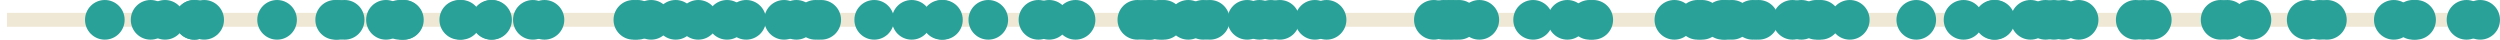
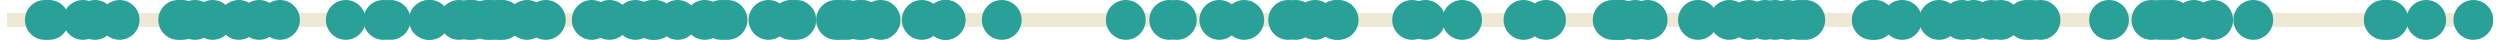
- <svg xmlns="http://www.w3.org/2000/svg" version="1.1" width="286.137pt" height="4.539pt" viewBox="-62.039 -62.039 286.137 4.539">
+ <svg xmlns="http://www.w3.org/2000/svg" version="1.1" width="285.063pt" height="4.539pt" viewBox="-62.039 -62.039 285.063 4.539">
  <g id="page1">
    <path d="M-61.242-59.77H222.227" stroke="#eee8d5" fill="none" stroke-width="1.594" />
-     <path d="M82.977-59.77C82.977-61.023 81.961-62.039 80.711-62.039C79.457-62.039 78.442-61.023 78.442-59.77C78.442-58.516 79.457-57.5 80.711-57.5C81.961-57.5 82.977-58.516 82.977-59.77Z" fill="#2aa198" />
-     <path d="M72.903-59.77C72.903-61.023 71.891-62.039 70.637-62.039S68.367-61.023 68.367-59.77C68.367-58.516 69.383-57.5 70.637-57.5S72.903-58.516 72.903-59.77Z" fill="#2aa198" />
-     <path d="M164.965-59.77C164.965-61.023 163.95-62.039 162.7-62.039C161.446-62.039 160.43-61.023 160.43-59.77C160.43-58.516 161.446-57.5 162.7-57.5C163.95-57.5 164.965-58.516 164.965-59.77Z" fill="#2aa198" />
-     <path d="M146.399-59.77C146.399-61.023 145.383-62.039 144.129-62.039S141.86-61.023 141.86-59.77C141.86-58.516 142.875-57.5 144.129-57.5S146.399-58.516 146.399-59.77Z" fill="#2aa198" />
-     <path d="M195.168-59.77C195.168-61.023 194.153-62.039 192.903-62.039C191.649-62.039 190.633-61.023 190.633-59.77C190.633-58.516 191.649-57.5 192.903-57.5C194.153-57.5 195.168-58.516 195.168-59.77Z" fill="#2aa198" />
-     <path d="M185.571-59.77C185.571-61.023 184.555-62.039 183.305-62.039C182.051-62.039 181.035-61.023 181.035-59.77C181.035-58.516 182.051-57.5 183.305-57.5C184.555-57.5 185.571-58.516 185.571-59.77Z" fill="#2aa198" />
-     <path d="M148.617-59.77C148.617-61.023 147.602-62.039 146.348-62.039S144.078-61.023 144.078-59.77C144.078-58.516 145.094-57.5 146.348-57.5S148.617-58.516 148.617-59.77Z" fill="#2aa198" />
-     <path d="M29.969-59.77C29.969-61.023 28.953-62.039 27.703-62.039C26.449-62.039 25.434-61.023 25.434-59.77C25.434-58.516 26.449-57.5 27.703-57.5C28.953-57.5 29.969-58.516 29.969-59.77Z" fill="#2aa198" />
-     <path d="M20.148-59.77C20.148-61.023 19.133-62.039 17.879-62.039C16.629-62.039 15.613-61.023 15.613-59.77C15.613-58.516 16.629-57.5 17.879-57.5C19.133-57.5 20.148-58.516 20.148-59.77Z" fill="#2aa198" />
-     <path d="M178.137-59.77C178.137-61.023 177.121-62.039 175.867-62.039C174.617-62.039 173.602-61.023 173.602-59.77C173.602-58.516 174.617-57.5 175.867-57.5C177.121-57.5 178.137-58.516 178.137-59.77Z" fill="#2aa198" />
-     <path d="M175.309-59.77C175.309-61.023 174.293-62.039 173.039-62.039S170.774-61.023 170.774-59.77C170.774-58.516 171.785-57.5 173.039-57.5S175.309-58.516 175.309-59.77Z" fill="#2aa198" />
-     <path d="M40.285-59.77C40.285-61.023 39.27-62.039 38.02-62.039C36.766-62.039 35.75-61.023 35.75-59.77C35.75-58.516 36.766-57.5 38.02-57.5C39.27-57.5 40.285-58.516 40.285-59.77Z" fill="#2aa198" />
-     <path d="M131.867-59.77C131.867-61.023 130.852-62.039 129.602-62.039C128.348-62.039 127.332-61.023 127.332-59.77C127.332-58.516 128.348-57.5 129.602-57.5C130.852-57.5 131.867-58.516 131.867-59.77Z" fill="#2aa198" />
-     <path d="M78.707-59.77C78.707-61.023 77.692-62.039 76.442-62.039C75.188-62.039 74.172-61.023 74.172-59.77C74.172-58.516 75.188-57.5 76.442-57.5C77.692-57.5 78.707-58.516 78.707-59.77Z" fill="#2aa198" />
-     <path d="M44.575-59.77C44.575-61.023 43.559-62.039 42.305-62.039S40.039-61.023 40.039-59.77C40.039-58.516 41.051-57.5 42.305-57.5S44.575-58.516 44.575-59.77Z" fill="#2aa198" />
-     <path d="M214.211-59.77C214.211-61.023 213.196-62.039 211.942-62.039C210.692-62.039 209.676-61.023 209.676-59.77C209.676-58.516 210.692-57.5 211.942-57.5C213.196-57.5 214.211-58.516 214.211-59.77Z" fill="#2aa198" />
-     <path d="M172.633-59.77C172.633-61.023 171.617-62.039 170.367-62.039C169.114-62.039 168.098-61.023 168.098-59.77C168.098-58.516 169.114-57.5 170.367-57.5C171.617-57.5 172.633-58.516 172.633-59.77Z" fill="#2aa198" />
-     <path d="M71.856-59.77C71.856-61.023 70.844-62.039 69.59-62.039S67.321-61.023 67.321-59.77C67.321-58.516 68.336-57.5 69.59-57.5S71.856-58.516 71.856-59.77Z" fill="#2aa198" />
-     <path d="M106.571-59.77C106.571-61.023 105.555-62.039 104.301-62.039S102.032-61.023 102.032-59.77C102.032-58.516 103.047-57.5 104.301-57.5S106.571-58.516 106.571-59.77Z" fill="#2aa198" />
-     <path d="M194.387-59.77C194.387-61.023 193.371-62.039 192.117-62.039C190.867-62.039 189.852-61.023 189.852-59.77C189.852-58.516 190.867-57.5 192.117-57.5C193.371-57.5 194.387-58.516 194.387-59.77Z" fill="#2aa198" />
-     <path d="M63.332-59.77C63.332-61.023 62.317-62.039 61.063-62.039C59.813-62.039 58.797-61.023 58.797-59.77C58.797-58.516 59.813-57.5 61.063-57.5C62.317-57.5 63.332-58.516 63.332-59.77Z" fill="#2aa198" />
-     <path d="M135.043-59.77C135.043-61.023 134.028-62.039 132.774-62.039C131.524-62.039 130.508-61.023 130.508-59.77C130.508-58.516 131.524-57.5 132.774-57.5C134.028-57.5 135.043-58.516 135.043-59.77Z" fill="#2aa198" />
-     <path d="M92.063-59.77C92.063-61.023 91.047-62.039 89.793-62.039S87.528-61.023 87.528-59.77C87.528-58.516 88.539-57.5 89.793-57.5S92.063-58.516 92.063-59.77Z" fill="#2aa198" />
-     <path d="M-40.883-59.77C-40.883-61.023-41.898-62.039-43.152-62.039C-44.402-62.039-45.418-61.023-45.418-59.77C-45.418-58.516-44.402-57.5-43.152-57.5C-41.898-57.5-40.883-58.516-40.883-59.77Z" fill="#2aa198" />
-     <path d="M151.946-59.77C151.946-61.023 150.93-62.039 149.68-62.039C148.426-62.039 147.41-61.023 147.41-59.77C147.41-58.516 148.426-57.5 149.68-57.5C150.93-57.5 151.946-58.516 151.946-59.77Z" fill="#2aa198" />
-     <path d="M140.84-59.77C140.84-61.023 139.825-62.039 138.571-62.039S136.305-61.023 136.305-59.77C136.305-58.516 137.317-57.5 138.571-57.5S140.84-58.516 140.84-59.77Z" fill="#2aa198" />
-     <path d="M71.192-59.77C71.192-61.023 70.176-62.039 68.922-62.039C67.672-62.039 66.657-61.023 66.657-59.77C66.657-58.516 67.672-57.5 68.922-57.5C70.176-57.5 71.192-58.516 71.192-59.77Z" fill="#2aa198" />
-     <path d="M222.532-59.77C222.532-61.023 221.516-62.039 220.266-62.039C219.012-62.039 217.996-61.023 217.996-59.77C217.996-58.516 219.012-57.5 220.266-57.5C221.516-57.5 222.532-58.516 222.532-59.77Z" fill="#2aa198" />
-     <path d="M224.098-59.77C224.098-61.023 223.082-62.039 221.828-62.039C220.578-62.039 219.563-61.023 219.563-59.77C219.563-58.516 220.578-57.5 221.828-57.5C223.082-57.5 224.098-58.516 224.098-59.77Z" fill="#2aa198" />
-     <path d="M216.762-59.77C216.762-61.023 215.746-62.039 214.492-62.039C213.242-62.039 212.227-61.023 212.227-59.77C212.227-58.516 213.242-57.5 214.492-57.5C215.746-57.5 216.762-58.516 216.762-59.77Z" fill="#2aa198" />
-     <path d="M17.562-59.77C17.562-61.023 16.547-62.039 15.293-62.039S13.023-61.023 13.023-59.77C13.023-58.516 14.039-57.5 15.293-57.5S17.562-58.516 17.562-59.77Z" fill="#2aa198" />
-     <path d="M-28.059-59.77C-28.059-61.023-29.074-62.039-30.328-62.039C-31.578-62.039-32.594-61.023-32.594-59.77C-32.594-58.516-31.578-57.5-30.328-57.5C-29.074-57.5-28.059-58.516-28.059-59.77Z" fill="#2aa198" />
-     <path d="M53.344-59.77C53.344-61.023 52.328-62.039 51.078-62.039C49.825-62.039 48.809-61.023 48.809-59.77C48.809-58.516 49.825-57.5 51.078-57.5C52.328-57.5 53.344-58.516 53.344-59.77Z" fill="#2aa198" />
-     <path d="M60.305-59.77C60.305-61.023 59.289-62.039 58.035-62.039C56.785-62.039 55.77-61.023 55.77-59.77C55.77-58.516 56.785-57.5 58.035-57.5C59.289-57.5 60.305-58.516 60.305-59.77Z" fill="#2aa198" />
-     <path d="M-7.207-59.77C-7.207-61.023-8.223-62.039-9.473-62.039C-10.727-62.039-11.742-61.023-11.742-59.77C-11.742-58.516-10.727-57.5-9.473-57.5C-8.223-57.5-7.207-58.516-7.207-59.77Z" fill="#2aa198" />
-     <path d="M12.719-59.77C12.719-61.023 11.707-62.039 10.453-62.039S8.184-61.023 8.184-59.77C8.184-58.516 9.199-57.5 10.453-57.5S12.719-58.516 12.719-59.77Z" fill="#2aa198" />
-     <path d="M184.672-59.77C184.672-61.023 183.657-62.039 182.403-62.039C181.153-62.039 180.137-61.023 180.137-59.77C180.137-58.516 181.153-57.5 182.403-57.5C183.657-57.5 184.672-58.516 184.672-59.77Z" fill="#2aa198" />
-     <path d="M138.473-59.77C138.473-61.023 137.457-62.039 136.203-62.039C134.953-62.039 133.938-61.023 133.938-59.77C133.938-58.516 134.953-57.5 136.203-57.5C137.457-57.5 138.473-58.516 138.473-59.77Z" fill="#2aa198" />
-     <path d="M59.086-59.77C59.086-61.023 58.071-62.039 56.817-62.039S54.547-61.023 54.547-59.77C54.547-58.516 55.563-57.5 56.817-57.5S59.086-58.516 59.086-59.77Z" fill="#2aa198" />
-     <path d="M115.7-59.77C115.7-61.023 114.684-62.039 113.43-62.039C112.18-62.039 111.164-61.023 111.164-59.77C111.164-58.516 112.18-57.5 113.43-57.5C114.684-57.5 115.7-58.516 115.7-59.77Z" fill="#2aa198" />
-     <path d="M168.461-59.77C168.461-61.023 167.446-62.039 166.192-62.039C164.942-62.039 163.926-61.023 163.926-59.77C163.926-58.516 164.942-57.5 166.192-57.5C167.446-57.5 168.461-58.516 168.461-59.77Z" fill="#2aa198" />
-     <path d="M-21.074-59.77C-21.074-61.023-22.09-62.039-23.34-62.039C-24.594-62.039-25.609-61.023-25.609-59.77C-25.609-58.516-24.594-57.5-23.34-57.5C-22.09-57.5-21.074-58.516-21.074-59.77Z" fill="#2aa198" />
-     <path d="M13.207-59.77C13.207-61.023 12.191-62.039 10.938-62.039S8.668-61.023 8.668-59.77C8.668-58.516 9.684-57.5 10.938-57.5S13.207-58.516 13.207-59.77Z" fill="#2aa198" />
-     <path d="M119.621-59.77C119.621-61.023 118.606-62.039 117.356-62.039C116.102-62.039 115.086-61.023 115.086-59.77C115.086-58.516 116.102-57.5 117.356-57.5C118.606-57.5 119.621-58.516 119.621-59.77Z" fill="#2aa198" />
-     <path d="M31.375-59.77C31.375-61.023 30.359-62.039 29.109-62.039C27.855-62.039 26.84-61.023 26.84-59.77C26.84-58.516 27.855-57.5 29.109-57.5C30.359-57.5 31.375-58.516 31.375-59.77Z" fill="#2aa198" />
-     <path d="M14.754-59.77C14.754-61.023 13.738-62.039 12.484-62.039C11.234-62.039 10.219-61.023 10.219-59.77C10.219-58.516 11.234-57.5 12.484-57.5C13.738-57.5 14.754-58.516 14.754-59.77Z" fill="#2aa198" />
-     <path d="M84.379-59.77C84.379-61.023 83.364-62.039 82.114-62.039C80.86-62.039 79.844-61.023 79.844-59.77C79.844-58.516 80.86-57.5 82.114-57.5C83.364-57.5 84.379-58.516 84.379-59.77Z" fill="#2aa198" />
-     <path d="M106.035-59.77C106.035-61.023 105.02-62.039 103.77-62.039C102.516-62.039 101.5-61.023 101.5-59.77C101.5-58.516 102.516-57.5 103.77-57.5C105.02-57.5 106.035-58.516 106.035-59.77Z" fill="#2aa198" />
-     <path d="M186.512-59.77C186.512-61.023 185.496-62.039 184.242-62.039C182.989-62.039 181.973-61.023 181.973-59.77C181.973-58.516 182.989-57.5 184.242-57.5C185.496-57.5 186.512-58.516 186.512-59.77Z" fill="#2aa198" />
-     <path d="M-15.598-59.77C-15.598-61.023-16.613-62.039-17.867-62.039C-19.117-62.039-20.133-61.023-20.133-59.77C-20.133-58.516-19.117-57.5-17.867-57.5C-16.613-57.5-15.598-58.516-15.598-59.77Z" fill="#2aa198" />
-     <path d="M2.547-59.77C2.547-61.023 1.531-62.039 .281-62.039C-.973-62.039-1.988-61.023-1.988-59.77C-1.988-58.516-.973-57.5 .281-57.5C1.531-57.5 2.547-58.516 2.547-59.77Z" fill="#2aa198" />
-     <path d="M47.985-59.77C47.985-61.023 46.969-62.039 45.719-62.039C44.465-62.039 43.45-61.023 43.45-59.77C43.45-58.516 44.465-57.5 45.719-57.5C46.969-57.5 47.985-58.516 47.985-59.77Z" fill="#2aa198" />
-     <path d="M34.223-59.77C34.223-61.023 33.207-62.039 31.953-62.039C30.703-62.039 29.688-61.023 29.688-59.77C29.688-58.516 30.703-57.5 31.953-57.5C33.207-57.5 34.223-58.516 34.223-59.77Z" fill="#2aa198" />
-     <path d="M48.153-59.77C48.153-61.023 47.141-62.039 45.887-62.039S43.617-61.023 43.617-59.77C43.617-58.516 44.633-57.5 45.887-57.5S48.153-58.516 48.153-59.77Z" fill="#2aa198" />
-     <path d="M-6.969-59.77C-6.969-61.023-7.984-62.039-9.234-62.039C-10.488-62.039-11.504-61.023-11.504-59.77C-11.504-58.516-10.488-57.5-9.234-57.5C-7.984-57.5-6.969-58.516-6.969-59.77Z" fill="#2aa198" />
-     <path d="M71.774-59.77C71.774-61.023 70.758-62.039 69.508-62.039C68.254-62.039 67.239-61.023 67.239-59.77C67.239-58.516 68.254-57.5 69.508-57.5C70.758-57.5 71.774-58.516 71.774-59.77Z" fill="#2aa198" />
-     <path d="M206.555-59.77C206.555-61.023 205.539-62.039 204.285-62.039C203.035-62.039 202.02-61.023 202.02-59.77C202.02-58.516 203.035-57.5 204.285-57.5C205.539-57.5 206.555-58.516 206.555-59.77Z" fill="#2aa198" />
-     <path d="M86.707-59.77C86.707-61.023 85.692-62.039 84.438-62.039C83.188-62.039 82.172-61.023 82.172-59.77C82.172-58.516 83.188-57.5 84.438-57.5C85.692-57.5 86.707-58.516 86.707-59.77Z" fill="#2aa198" />
-     <path d="M90.723-59.77C90.723-61.023 89.711-62.039 88.457-62.039S86.188-61.023 86.188-59.77C86.188-58.516 87.203-57.5 88.457-57.5S90.723-58.516 90.723-59.77Z" fill="#2aa198" />
-     <path d="M1.215-59.77C1.215-61.023 .199-62.039-1.051-62.039C-2.305-62.039-3.32-61.023-3.32-59.77C-3.32-58.516-2.305-57.5-1.051-57.5C.199-57.5 1.215-58.516 1.215-59.77Z" fill="#2aa198" />
-     <path d="M159.555-59.77C159.555-61.023 158.539-62.039 157.285-62.039C156.035-62.039 155.02-61.023 155.02-59.77C155.02-58.516 156.035-57.5 157.285-57.5C158.539-57.5 159.555-58.516 159.555-59.77Z" fill="#2aa198" />
-     <path d="M-47.773-59.77C-47.773-61.023-48.789-62.039-50.043-62.039C-51.293-62.039-52.309-61.023-52.309-59.77C-52.309-58.516-51.293-57.5-50.043-57.5C-48.789-57.5-47.773-58.516-47.773-59.77Z" fill="#2aa198" />
-     <path d="M-3.555-59.77C-3.555-61.023-4.57-62.039-5.824-62.039C-7.074-62.039-8.09-61.023-8.09-59.77C-8.09-58.516-7.074-57.5-5.824-57.5C-4.57-57.5-3.555-58.516-3.555-59.77Z" fill="#2aa198" />
-     <path d="M25.637-59.77C25.637-61.023 24.621-62.039 23.367-62.039C22.117-62.039 21.102-61.023 21.102-59.77C21.102-58.516 22.117-57.5 23.367-57.5C24.621-57.5 25.637-58.516 25.637-59.77Z" fill="#2aa198" />
-     <path d="M204.239-59.77C204.239-61.023 203.223-62.039 201.973-62.039C200.719-62.039 199.703-61.023 199.703-59.77C199.703-58.516 200.719-57.5 201.973-57.5C203.223-57.5 204.239-58.516 204.239-59.77Z" fill="#2aa198" />
-     <path d="M33.566-59.77C33.566-61.023 32.551-62.039 31.297-62.039S29.027-61.023 29.027-59.77C29.027-58.516 30.043-57.5 31.297-57.5S33.566-58.516 33.566-59.77Z" fill="#2aa198" />
-     <path d="M-13.543-59.77C-13.543-61.023-14.559-62.039-15.812-62.039C-17.062-62.039-18.078-61.023-18.078-59.77C-18.078-58.516-17.062-57.5-15.812-57.5C-14.559-57.5-13.543-58.516-13.543-59.77Z" fill="#2aa198" />
-     <path d="M-21.41-59.77C-21.41-61.023-22.426-62.039-23.68-62.039C-24.93-62.039-25.945-61.023-25.945-59.77C-25.945-58.516-24.93-57.5-23.68-57.5C-22.426-57.5-21.41-58.516-21.41-59.77Z" fill="#2aa198" />
-     <path d="M216.407-59.77C216.407-61.023 215.391-62.039 214.141-62.039C212.887-62.039 211.871-61.023 211.871-59.77C211.871-58.516 212.887-57.5 214.141-57.5C215.391-57.5 216.407-58.516 216.407-59.77Z" fill="#2aa198" />
-     <path d="M109.543-59.77C109.543-61.023 108.528-62.039 107.278-62.039C106.024-62.039 105.008-61.023 105.008-59.77C105.008-58.516 106.024-57.5 107.278-57.5C108.528-57.5 109.543-58.516 109.543-59.77Z" fill="#2aa198" />
-     <path d="M122.157-59.77C122.157-61.023 121.141-62.039 119.891-62.039C118.637-62.039 117.621-61.023 117.621-59.77C117.621-58.516 118.637-57.5 119.891-57.5C121.141-57.5 122.157-58.516 122.157-59.77Z" fill="#2aa198" />
-     <path d="M137.766-59.77C137.766-61.023 136.754-62.039 135.5-62.039S133.231-61.023 133.231-59.77C133.231-58.516 134.246-57.5 135.5-57.5S137.766-58.516 137.766-59.77Z" fill="#2aa198" />
-     <path d="M-36.402-59.77C-36.402-61.023-37.418-62.039-38.672-62.039C-39.922-62.039-40.938-61.023-40.938-59.77C-40.938-58.516-39.922-57.5-38.672-57.5C-37.418-57.5-36.402-58.516-36.402-59.77Z" fill="#2aa198" />
-     <path d="M-37.539-59.77C-37.539-61.023-38.555-62.039-39.809-62.039C-41.059-62.039-42.074-61.023-42.074-59.77C-42.074-58.516-41.059-57.5-39.809-57.5C-38.555-57.5-37.539-58.516-37.539-59.77Z" fill="#2aa198" />
-     <path d="M205.715-59.77C205.715-61.023 204.7-62.039 203.446-62.039C202.196-62.039 201.18-61.023 201.18-59.77C201.18-58.516 202.196-57.5 203.446-57.5C204.7-57.5 205.715-58.516 205.715-59.77Z" fill="#2aa198" />
-     <path d="M76.231-59.77C76.231-61.023 75.215-62.039 73.961-62.039C72.711-62.039 71.696-61.023 71.696-59.77C71.696-58.516 72.711-57.5 73.961-57.5C75.215-57.5 76.231-58.516 76.231-59.77Z" fill="#2aa198" />
-     <path d="M85.676-59.77C85.676-61.023 84.66-62.039 83.41-62.039C82.157-62.039 81.141-61.023 81.141-59.77C81.141-58.516 82.157-57.5 83.41-57.5C84.66-57.5 85.676-58.516 85.676-59.77Z" fill="#2aa198" />
-     <path d="M-37.52-59.77C-37.52-61.023-38.535-62.039-39.785-62.039C-41.039-62.039-42.055-61.023-42.055-59.77C-42.055-58.516-41.039-57.5-39.785-57.5C-38.535-57.5-37.52-58.516-37.52-59.77Z" fill="#2aa198" />
-     <path d="M122.586-59.77C122.586-61.023 121.571-62.039 120.317-62.039C119.067-62.039 118.051-61.023 118.051-59.77C118.051-58.516 119.067-57.5 120.317-57.5C121.571-57.5 122.586-58.516 122.586-59.77Z" fill="#2aa198" />
-     <path d="M23.441-59.77C23.441-61.023 22.43-62.039 21.176-62.039S18.906-61.023 18.906-59.77C18.906-58.516 19.922-57.5 21.176-57.5S23.441-58.516 23.441-59.77Z" fill="#2aa198" />
-     <path d="M107.219-59.77C107.219-61.023 106.203-62.039 104.95-62.039C103.696-62.039 102.684-61.023 102.684-59.77C102.684-58.516 103.696-57.5 104.95-57.5C106.203-57.5 107.219-58.516 107.219-59.77Z" fill="#2aa198" />
-     <path d="M73.422-59.77C73.422-61.023 72.407-62.039 71.157-62.039C69.903-62.039 68.887-61.023 68.887-59.77C68.887-58.516 69.903-57.5 71.157-57.5C72.407-57.5 73.422-58.516 73.422-59.77Z" fill="#2aa198" />
-     <path d="M105.434-59.77C105.434-61.023 104.418-62.039 103.168-62.039C101.914-62.039 100.899-61.023 100.899-59.77C100.899-58.516 101.914-57.5 103.168-57.5C104.418-57.5 105.434-58.516 105.434-59.77Z" fill="#2aa198" />
-     <path d="M104.34-59.77C104.34-61.023 103.325-62.039 102.075-62.039C100.821-62.039 99.805-61.023 99.805-59.77C99.805-58.516 100.821-57.5 102.075-57.5C103.325-57.5 104.34-58.516 104.34-59.77Z" fill="#2aa198" />
-     <path d="M-14.027-59.77C-14.027-61.023-15.043-62.039-16.297-62.039C-17.547-62.039-18.562-61.023-18.562-59.77C-18.562-58.516-17.547-57.5-16.297-57.5C-15.043-57.5-14.027-58.516-14.027-59.77Z" fill="#2aa198" />
-     <path d="M134.516-59.77C134.516-61.023 133.5-62.039 132.246-62.039C130.996-62.039 129.981-61.023 129.981-59.77C129.981-58.516 130.996-57.5 132.246-57.5C133.5-57.5 134.516-58.516 134.516-59.77Z" fill="#2aa198" />
-     <path d="M77.93-59.77C77.93-61.023 76.914-62.039 75.664-62.039C74.41-62.039 73.395-61.023 73.395-59.77C73.395-58.516 74.41-57.5 75.664-57.5C76.914-57.5 77.93-58.516 77.93-59.77Z" fill="#2aa198" />
-     <path d="M145.395-59.77C145.395-61.023 144.379-62.039 143.125-62.039S140.86-61.023 140.86-59.77C140.86-58.516 141.871-57.5 143.125-57.5S145.395-58.516 145.395-59.77Z" fill="#2aa198" />
-     <path d="M70.403-59.77C70.403-61.023 69.387-62.039 68.137-62.039C66.883-62.039 65.867-61.023 65.867-59.77C65.867-58.516 66.883-57.5 68.137-57.5C69.387-57.5 70.403-58.516 70.403-59.77Z" fill="#2aa198" />
-     <path d="M168.582-59.77C168.582-61.023 167.567-62.039 166.313-62.039C165.063-62.039 164.047-61.023 164.047-59.77C164.047-58.516 165.063-57.5 166.313-57.5C167.567-57.5 168.582-58.516 168.582-59.77Z" fill="#2aa198" />
-     <path d="M137.41-59.77C137.41-61.023 136.395-62.039 135.141-62.039S132.871-61.023 132.871-59.77C132.871-58.516 133.887-57.5 135.141-57.5S137.41-58.516 137.41-59.77Z" fill="#2aa198" />
-     <path d="M-3.453-59.77C-3.453-61.023-4.469-62.039-5.719-62.039C-6.973-62.039-7.988-61.023-7.988-59.77C-7.988-58.516-6.973-57.5-5.719-57.5C-4.469-57.5-3.453-58.516-3.453-59.77Z" fill="#2aa198" />
-     <path d="M-13.621-59.77C-13.621-61.023-14.637-62.039-15.891-62.039C-17.141-62.039-18.156-61.023-18.156-59.77C-18.156-58.516-17.141-57.5-15.891-57.5C-14.637-57.5-13.621-58.516-13.621-59.77Z" fill="#2aa198" />
-     <path d="M-42.535-59.77C-42.535-61.023-43.551-62.039-44.805-62.039C-46.055-62.039-47.07-61.023-47.07-59.77C-47.07-58.516-46.055-57.5-44.805-57.5C-43.551-57.5-42.535-58.516-42.535-59.77Z" fill="#2aa198" />
-     <path d="M176.367-59.77C176.367-61.023 175.352-62.039 174.098-62.039C172.848-62.039 171.832-61.023 171.832-59.77C171.832-58.516 172.848-57.5 174.098-57.5C175.352-57.5 176.367-58.516 176.367-59.77Z" fill="#2aa198" />
-     <path d="M174.352-59.77C174.352-61.023 173.336-62.039 172.082-62.039C170.832-62.039 169.817-61.023 169.817-59.77C169.817-58.516 170.832-57.5 172.082-57.5C173.336-57.5 174.352-58.516 174.352-59.77Z" fill="#2aa198" />
-     <path d="M141.516-59.77C141.516-61.023 140.504-62.039 139.25-62.039S136.981-61.023 136.981-59.77C136.981-58.516 137.996-57.5 139.25-57.5S141.516-58.516 141.516-59.77Z" fill="#2aa198" />
-     <path d="M197.918-59.77C197.918-61.023 196.903-62.039 195.649-62.039S193.379-61.023 193.379-59.77C193.379-58.516 194.395-57.5 195.649-57.5S197.918-58.516 197.918-59.77Z" fill="#2aa198" />
-     <path d="M-20.324-59.77C-20.324-61.023-21.34-62.039-22.594-62.039C-23.844-62.039-24.859-61.023-24.859-59.77C-24.859-58.516-23.844-57.5-22.594-57.5C-21.34-57.5-20.324-58.516-20.324-59.77Z" fill="#2aa198" />
-     <path d="M148.114-59.77C148.114-61.023 147.098-62.039 145.848-62.039C144.594-62.039 143.578-61.023 143.578-59.77C143.578-58.516 144.594-57.5 145.848-57.5C147.098-57.5 148.114-58.516 148.114-59.77Z" fill="#2aa198" />
+     <path d="M-27.844-59.77C-27.844-61.023-28.859-62.039-30.109-62.039C-31.363-62.039-32.379-61.023-32.379-59.77C-32.379-58.516-31.363-57.5-30.109-57.5C-28.859-57.5-27.844-58.516-27.844-59.77Z" fill="#2aa198" />
+     <path d="M-48.934-59.77C-48.934-61.023-49.949-62.039-51.199-62.039C-52.453-62.039-53.469-61.023-53.469-59.77C-53.469-58.516-52.453-57.5-51.199-57.5C-49.949-57.5-48.934-58.516-48.934-59.77Z" fill="#2aa198" />
+     <path d="M124.114-59.77C124.114-61.023 123.098-62.039 121.844-62.039C120.594-62.039 119.578-61.023 119.578-59.77C119.578-58.516 120.594-57.5 121.844-57.5C123.098-57.5 124.114-58.516 124.114-59.77Z" fill="#2aa198" />
+     <path d="M-35.523-59.77C-35.523-61.023-36.539-62.039-37.793-62.039C-39.043-62.039-40.059-61.023-40.059-59.77C-40.059-58.516-39.043-57.5-37.793-57.5C-36.539-57.5-35.523-58.516-35.523-59.77Z" fill="#2aa198" />
+     <path d="M45.336-59.77C45.336-61.023 44.321-62.039 43.067-62.039S40.797-61.023 40.797-59.77C40.797-58.516 41.813-57.5 43.067-57.5S45.336-58.516 45.336-59.77Z" fill="#2aa198" />
+     <path d="M141.5-59.77C141.5-61.023 140.485-62.039 139.231-62.039C137.981-62.039 136.965-61.023 136.965-59.77C136.965-58.516 137.981-57.5 139.231-57.5C140.485-57.5 141.5-58.516 141.5-59.77Z" fill="#2aa198" />
+     <path d="M92.867-59.77C92.867-61.023 91.852-62.039 90.598-62.039S88.328-61.023 88.328-59.77C88.328-58.516 89.344-57.5 90.598-57.5S92.867-58.516 92.867-59.77Z" fill="#2aa198" />
+     <path d="M153.657-59.77C153.657-61.023 152.641-62.039 151.387-62.039S149.117-61.023 149.117-59.77C149.117-58.516 150.133-57.5 151.387-57.5S153.657-58.516 153.657-59.77Z" fill="#2aa198" />
+     <path d="M161.321-59.77C161.321-61.023 160.305-62.039 159.051-62.039S156.785-61.023 156.785-59.77C156.785-58.516 157.797-57.5 159.051-57.5S161.321-58.516 161.321-59.77Z" fill="#2aa198" />
+     <path d="M.324-59.77C.324-61.023-.691-62.039-1.945-62.039C-3.195-62.039-4.211-61.023-4.211-59.77C-4.211-58.516-3.195-57.5-1.945-57.5C-.691-57.5 .324-58.516 .324-59.77Z" fill="#2aa198" />
+     <path d="M125.02-59.77C125.02-61.023 124.004-62.039 122.754-62.039C121.5-62.039 120.485-61.023 120.485-59.77C120.485-58.516 121.5-57.5 122.754-57.5C124.004-57.5 125.02-58.516 125.02-59.77Z" fill="#2aa198" />
+     <path d="M35.562-59.77C35.562-61.023 34.547-62.039 33.297-62.039C32.043-62.039 31.027-61.023 31.027-59.77C31.027-58.516 32.043-57.5 33.297-57.5C34.547-57.5 35.562-58.516 35.562-59.77Z" fill="#2aa198" />
+     <path d="M22.453-59.77C22.453-61.023 21.438-62.039 20.184-62.039C18.934-62.039 17.918-61.023 17.918-59.77C17.918-58.516 18.934-57.5 20.184-57.5C21.438-57.5 22.453-58.516 22.453-59.77Z" fill="#2aa198" />
+     <path d="M-39.453-59.77C-39.453-61.023-40.469-62.039-41.719-62.039C-42.973-62.039-43.988-61.023-43.988-59.77C-43.988-58.516-42.973-57.5-41.719-57.5C-40.469-57.5-39.453-58.516-39.453-59.77Z" fill="#2aa198" />
+     <path d="M172.899-59.77C172.899-61.023 171.883-62.039 170.629-62.039C169.379-62.039 168.364-61.023 168.364-59.77C168.364-58.516 169.379-57.5 170.629-57.5C171.883-57.5 172.899-58.516 172.899-59.77Z" fill="#2aa198" />
+     <path d="M124.528-59.77C124.528-61.023 123.512-62.039 122.258-62.039C121.008-62.039 119.992-61.023 119.992-59.77C119.992-58.516 121.008-57.5 122.258-57.5C123.512-57.5 124.528-58.516 124.528-59.77Z" fill="#2aa198" />
+     <path d="M163.95-59.77C163.95-61.023 162.934-62.039 161.68-62.039C160.43-62.039 159.414-61.023 159.414-59.77C159.414-58.516 160.43-57.5 161.68-57.5C162.934-57.5 163.95-58.516 163.95-59.77Z" fill="#2aa198" />
+     <path d="M-32.539-59.77C-32.539-61.023-33.555-62.039-34.809-62.039C-36.059-62.039-37.074-61.023-37.074-59.77C-37.074-58.516-36.059-57.5-34.809-57.5C-33.555-57.5-32.539-58.516-32.539-59.77Z" fill="#2aa198" />
+     <path d="M157.121-59.77C157.121-61.023 156.106-62.039 154.852-62.039S152.582-61.023 152.582-59.77C152.582-58.516 153.598-57.5 154.852-57.5S157.121-58.516 157.121-59.77Z" fill="#2aa198" />
+     <path d="M48.032-59.77C48.032-61.023 47.02-62.039 45.766-62.039S43.496-61.023 43.496-59.77C43.496-58.516 44.512-57.5 45.766-57.5S48.032-58.516 48.032-59.77Z" fill="#2aa198" />
+     <path d="M139.657-59.77C139.657-61.023 138.641-62.039 137.391-62.039C136.137-62.039 135.121-61.023 135.121-59.77C135.121-58.516 136.137-57.5 137.391-57.5C138.641-57.5 139.657-58.516 139.657-59.77Z" fill="#2aa198" />
+     <path d="M180.711-59.77C180.711-61.023 179.696-62.039 178.442-62.039C177.192-62.039 176.176-61.023 176.176-59.77C176.176-58.516 177.192-57.5 178.442-57.5C179.696-57.5 180.711-58.516 180.711-59.77Z" fill="#2aa198" />
+     <path d="M192.586-59.77C192.586-61.023 191.571-62.039 190.321-62.039C189.067-62.039 188.051-61.023 188.051-59.77C188.051-58.516 189.067-57.5 190.321-57.5C191.571-57.5 192.586-58.516 192.586-59.77Z" fill="#2aa198" />
+     <path d="M-3.719-59.77C-3.719-61.023-4.734-62.039-5.988-62.039S-8.254-61.023-8.254-59.77C-8.254-58.516-7.242-57.5-5.988-57.5S-3.719-58.516-3.719-59.77Z" fill="#2aa198" />
+     <path d="M-16.07-59.77C-16.07-61.023-17.086-62.039-18.336-62.039C-19.59-62.039-20.605-61.023-20.605-59.77C-20.605-58.516-19.59-57.5-18.336-57.5C-17.086-57.5-16.07-58.516-16.07-59.77Z" fill="#2aa198" />
+     <path d="M128.102-59.77C128.102-61.023 127.086-62.039 125.832-62.039S123.567-61.023 123.567-59.77C123.567-58.516 124.578-57.5 125.832-57.5S128.102-58.516 128.102-59.77Z" fill="#2aa198" />
+     <path d="M-2.934-59.77C-2.934-61.023-3.949-62.039-5.199-62.039C-6.453-62.039-7.469-61.023-7.469-59.77C-7.469-58.516-6.453-57.5-5.199-57.5C-3.949-57.5-2.934-58.516-2.934-59.77Z" fill="#2aa198" />
+     <path d="M137.422-59.77C137.422-61.023 136.407-62.039 135.153-62.039C133.903-62.039 132.887-61.023 132.887-59.77C132.887-58.516 133.903-57.5 135.153-57.5C136.407-57.5 137.422-58.516 137.422-59.77Z" fill="#2aa198" />
+     <path d="M116.512-59.77C116.512-61.023 115.496-62.039 114.246-62.039C112.992-62.039 111.977-61.023 111.977-59.77C111.977-58.516 112.992-57.5 114.246-57.5C115.496-57.5 116.512-58.516 116.512-59.77Z" fill="#2aa198" />
+     <path d="M142.621-59.77C142.621-61.023 141.606-62.039 140.352-62.039C139.102-62.039 138.086-61.023 138.086-59.77C138.086-58.516 139.102-57.5 140.352-57.5C141.606-57.5 142.621-58.516 142.621-59.77Z" fill="#2aa198" />
+     <path d="M17.5-59.77C17.5-61.023 16.484-62.039 15.23-62.039C13.98-62.039 12.965-61.023 12.965-59.77C12.965-58.516 13.98-57.5 15.23-57.5C16.484-57.5 17.5-58.516 17.5-59.77Z" fill="#2aa198" />
+     <path d="M222.25-59.77C222.25-61.023 221.235-62.039 219.985-62.039C218.731-62.039 217.715-61.023 217.715-59.77C217.715-58.516 218.731-57.5 219.985-57.5C221.235-57.5 222.25-58.516 222.25-59.77Z" fill="#2aa198" />
+     <path d="M73.555-59.77C73.555-61.023 72.539-62.039 71.285-62.039C70.032-62.039 69.016-61.023 69.016-59.77C69.016-58.516 70.032-57.5 71.285-57.5C72.539-57.5 73.555-58.516 73.555-59.77Z" fill="#2aa198" />
+     <path d="M-10.879-59.77C-10.879-61.023-11.895-62.039-13.145-62.039C-14.398-62.039-15.414-61.023-15.414-59.77C-15.414-58.516-14.398-57.5-13.145-57.5C-11.895-57.5-10.879-58.516-10.879-59.77Z" fill="#2aa198" />
+     <path d="M144.067-59.77C144.067-61.023 143.051-62.039 141.797-62.039S139.532-61.023 139.532-59.77C139.532-58.516 140.543-57.5 141.797-57.5S144.067-58.516 144.067-59.77Z" fill="#2aa198" />
+     <path d="M79.262-59.77C79.262-61.023 78.246-62.039 76.996-62.039C75.742-62.039 74.727-61.023 74.727-59.77C74.727-58.516 75.742-57.5 76.996-57.5C78.246-57.5 79.262-58.516 79.262-59.77Z" fill="#2aa198" />
+     <path d="M-46.129-59.77C-46.129-61.023-47.145-62.039-48.398-62.039S-50.668-61.023-50.668-59.77C-50.668-58.516-49.652-57.5-48.398-57.5S-46.129-58.516-46.129-59.77Z" fill="#2aa198" />
+     <path d="M-4.258-59.77C-4.258-61.023-5.273-62.039-6.523-62.039C-7.777-62.039-8.793-61.023-8.793-59.77C-8.793-58.516-7.777-57.5-6.523-57.5C-5.273-57.5-4.258-58.516-4.258-59.77Z" fill="#2aa198" />
+     <path d="M30.41-59.77C30.41-61.023 29.395-62.039 28.145-62.039C26.891-62.039 25.875-61.023 25.875-59.77C25.875-58.516 26.891-57.5 28.145-57.5C29.395-57.5 30.41-58.516 30.41-59.77Z" fill="#2aa198" />
+     <path d="M146.078-59.77C146.078-61.023 145.063-62.039 143.809-62.039S141.539-61.023 141.539-59.77C141.539-58.516 142.555-57.5 143.809-57.5S146.078-58.516 146.078-59.77Z" fill="#2aa198" />
+     <path d="M165.278-59.77C165.278-61.023 164.262-62.039 163.008-62.039C161.758-62.039 160.742-61.023 160.742-59.77C160.742-58.516 161.758-57.5 163.008-57.5C164.262-57.5 165.278-58.516 165.278-59.77Z" fill="#2aa198" />
+     <path d="M2.465-59.77C2.465-61.023 1.449-62.039 .199-62.039C-1.055-62.039-2.07-61.023-2.07-59.77C-2.07-58.516-1.055-57.5 .199-57.5C1.449-57.5 2.465-58.516 2.465-59.77Z" fill="#2aa198" />
+     <path d="M68.598-59.77C68.598-61.023 67.582-62.039 66.328-62.039C65.075-62.039 64.059-61.023 64.059-59.77C64.059-58.516 65.075-57.5 66.328-57.5C67.582-57.5 68.598-58.516 68.598-59.77Z" fill="#2aa198" />
+     <path d="M23.18-59.77C23.18-61.023 22.164-62.039 20.91-62.039C19.66-62.039 18.645-61.023 18.645-59.77C18.645-58.516 19.66-57.5 20.91-57.5C22.164-57.5 23.18-58.516 23.18-59.77Z" fill="#2aa198" />
+     <path d="M197.16-59.77C197.16-61.023 196.145-62.039 194.891-62.039C193.641-62.039 192.625-61.023 192.625-59.77C192.625-58.516 193.641-57.5 194.891-57.5C196.145-57.5 197.16-58.516 197.16-59.77Z" fill="#2aa198" />
+     <path d="M-2.461-59.77C-2.461-61.023-3.477-62.039-4.731-62.039C-5.981-62.039-6.996-61.023-6.996-59.77C-6.996-58.516-5.981-57.5-4.731-57.5C-3.477-57.5-2.461-58.516-2.461-59.77Z" fill="#2aa198" />
+     <path d="M102.762-59.77C102.762-61.023 101.746-62.039 100.496-62.039C99.242-62.039 98.227-61.023 98.227-59.77C98.227-58.516 99.242-57.5 100.496-57.5C101.746-57.5 102.762-58.516 102.762-59.77Z" fill="#2aa198" />
+     <path d="M87.973-59.77C87.973-61.023 86.957-62.039 85.707-62.039C84.453-62.039 83.438-61.023 83.438-59.77C83.438-58.516 84.453-57.5 85.707-57.5C86.957-57.5 87.973-58.516 87.973-59.77Z" fill="#2aa198" />
+     <path d="M101.25-59.77C101.25-61.023 100.235-62.039 98.981-62.039S96.711-61.023 96.711-59.77C96.711-58.516 97.727-57.5 98.981-57.5S101.25-58.516 101.25-59.77Z" fill="#2aa198" />
+     <path d="M212.582-59.77C212.582-61.023 211.567-62.039 210.317-62.039C209.063-62.039 208.047-61.023 208.047-59.77C208.047-58.516 209.063-57.5 210.317-57.5C211.567-57.5 212.582-58.516 212.582-59.77Z" fill="#2aa198" />
+     <path d="M187.973-59.77C187.973-61.023 186.957-62.039 185.703-62.039C184.453-62.039 183.438-61.023 183.438-59.77C183.438-58.516 184.453-57.5 185.703-57.5C186.957-57.5 187.973-58.516 187.973-59.77Z" fill="#2aa198" />
+     <path d="M-37.535-59.77C-37.535-61.023-38.551-62.039-39.805-62.039C-41.055-62.039-42.07-61.023-42.07-59.77C-42.07-58.516-41.055-57.5-39.805-57.5C-38.551-57.5-37.535-58.516-37.535-59.77Z" fill="#2aa198" />
+     <path d="M87.11-59.77C87.11-61.023 86.094-62.039 84.84-62.039C83.59-62.039 82.575-61.023 82.575-59.77C82.575-58.516 83.59-57.5 84.84-57.5C86.094-57.5 87.11-58.516 87.11-59.77Z" fill="#2aa198" />
+     <path d="M54.453-59.77C54.453-61.023 53.438-62.039 52.184-62.039C50.934-62.039 49.918-61.023 49.918-59.77C49.918-58.516 50.934-57.5 52.184-57.5C53.438-57.5 54.453-58.516 54.453-59.77Z" fill="#2aa198" />
+     <path d="M133.84-59.77C133.84-61.023 132.825-62.039 131.571-62.039C130.321-62.039 129.305-61.023 129.305-59.77C129.305-58.516 130.321-57.5 131.571-57.5C132.825-57.5 133.84-58.516 133.84-59.77Z" fill="#2aa198" />
+     <path d="M36.086-59.77C36.086-61.023 35.07-62.039 33.82-62.039C32.566-62.039 31.551-61.023 31.551-59.77C31.551-58.516 32.566-57.5 33.82-57.5C35.07-57.5 36.086-58.516 36.086-59.77Z" fill="#2aa198" />
+     <path d="M-50.312-59.77C-50.312-61.023-51.328-62.039-52.582-62.039C-53.832-62.039-54.848-61.023-54.848-59.77C-54.848-58.516-53.832-57.5-52.582-57.5C-51.328-57.5-50.312-58.516-50.312-59.77Z" fill="#2aa198" />
+     <path d="M187.289-59.77C187.289-61.023 186.274-62.039 185.02-62.039C183.77-62.039 182.754-61.023 182.754-59.77C182.754-58.516 183.77-57.5 185.02-57.5C186.274-57.5 187.289-58.516 187.289-59.77Z" fill="#2aa198" />
+     <path d="M14.613-59.77C14.613-61.023 13.602-62.039 12.348-62.039C11.094-62.039 10.078-61.023 10.078-59.77C10.078-58.516 11.094-57.5 12.348-57.5C13.602-57.5 14.613-58.516 14.613-59.77Z" fill="#2aa198" />
+     <path d="M48.055-59.77C48.055-61.023 47.039-62.039 45.785-62.039C44.535-62.039 43.52-61.023 43.52-59.77C43.52-58.516 44.535-57.5 45.785-57.5C47.039-57.5 48.055-58.516 48.055-59.77Z" fill="#2aa198" />
+     <path d="M-30.219-59.77C-30.219-61.023-31.234-62.039-32.484-62.039C-33.738-62.039-34.754-61.023-34.754-59.77C-34.754-58.516-33.738-57.5-32.484-57.5C-31.234-57.5-30.219-58.516-30.219-59.77Z" fill="#2aa198" />
+     <path d="M7.703-59.77C7.703-61.023 6.688-62.039 5.434-62.039C4.184-62.039 3.168-61.023 3.168-59.77C3.168-58.516 4.184-57.5 5.434-57.5C6.688-57.5 7.703-58.516 7.703-59.77Z" fill="#2aa198" />
+     <path d="M125.098-59.77C125.098-61.023 124.082-62.039 122.832-62.039C121.578-62.039 120.563-61.023 120.563-59.77C120.563-58.516 121.578-57.5 122.832-57.5C124.082-57.5 125.098-58.516 125.098-59.77Z" fill="#2aa198" />
+     <path d="M186.524-59.77C186.524-61.023 185.508-62.039 184.254-62.039C183.004-62.039 181.989-61.023 181.989-59.77C181.989-58.516 183.004-57.5 184.254-57.5C185.508-57.5 186.524-58.516 186.524-59.77Z" fill="#2aa198" />
+     <path d="M171.864-59.77C171.864-61.023 170.848-62.039 169.598-62.039C168.344-62.039 167.328-61.023 167.328-59.77C167.328-58.516 168.344-57.5 169.598-57.5C170.848-57.5 171.864-58.516 171.864-59.77Z" fill="#2aa198" />
+     <path d="M9.723-59.77C9.723-61.023 8.707-62.039 7.457-62.039C6.203-62.039 5.188-61.023 5.188-59.77C5.188-58.516 6.203-57.5 7.457-57.5C8.707-57.5 9.723-58.516 9.723-59.77Z" fill="#2aa198" />
+     <path d="M-6.352-59.77C-6.352-61.023-7.367-62.039-8.617-62.039C-9.871-62.039-10.887-61.023-10.887-59.77C-10.887-58.516-9.871-57.5-8.617-57.5C-7.367-57.5-6.352-58.516-6.352-59.77Z" fill="#2aa198" />
+     <path d="M40.637-59.77C40.637-61.023 39.621-62.039 38.367-62.039C37.117-62.039 36.102-61.023 36.102-59.77C36.102-58.516 37.117-57.5 38.367-57.5C39.621-57.5 40.637-58.516 40.637-59.77Z" fill="#2aa198" />
+     <path d="M92.586-59.77C92.586-61.023 91.571-62.039 90.317-62.039S88.051-61.023 88.051-59.77C88.051-58.516 89.063-57.5 90.317-57.5S92.586-58.516 92.586-59.77Z" fill="#2aa198" />
+     <path d="M31.02-59.77C31.02-61.023 30.008-62.039 28.754-62.039S26.484-61.023 26.484-59.77C26.484-58.516 27.5-57.5 28.754-57.5S31.02-58.516 31.02-59.77Z" fill="#2aa198" />
+     <path d="M154.043-59.77C154.043-61.023 153.028-62.039 151.778-62.039C150.524-62.039 149.508-61.023 149.508-59.77C149.508-58.516 150.524-57.5 151.778-57.5C153.028-57.5 154.043-58.516 154.043-59.77Z" fill="#2aa198" />
+     <path d="M36.84-59.77C36.84-61.023 35.824-62.039 34.57-62.039C33.32-62.039 32.305-61.023 32.305-59.77C32.305-58.516 33.32-57.5 34.57-57.5C35.824-57.5 36.84-58.516 36.84-59.77Z" fill="#2aa198" />
+     <path d="M38.578-59.77C38.578-61.023 37.562-62.039 36.309-62.039C35.059-62.039 34.043-61.023 34.043-59.77C34.043-58.516 35.059-57.5 36.309-57.5C37.562-57.5 38.578-58.516 38.578-59.77Z" fill="#2aa198" />
+     <path d="M216.875-59.77C216.875-61.023 215.86-62.039 214.606-62.039C213.356-62.039 212.34-61.023 212.34-59.77C212.34-58.516 213.356-57.5 214.606-57.5C215.86-57.5 216.875-58.516 216.875-59.77Z" fill="#2aa198" />
+     <path d="M90.176-59.77C90.176-61.023 89.16-62.039 87.907-62.039C86.657-62.039 85.641-61.023 85.641-59.77C85.641-58.516 86.657-57.5 87.907-57.5C89.16-57.5 90.176-58.516 90.176-59.77Z" fill="#2aa198" />
+     <path d="M185.547-59.77C185.547-61.023 184.532-62.039 183.278-62.039S181.012-61.023 181.012-59.77C181.012-58.516 182.024-57.5 183.278-57.5S185.547-58.516 185.547-59.77Z" fill="#2aa198" />
+     <path d="M126.688-59.77C126.688-61.023 125.672-62.039 124.418-62.039S122.149-61.023 122.149-59.77C122.149-58.516 123.164-57.5 124.418-57.5S126.688-58.516 126.688-59.77Z" fill="#2aa198" />
+     <path d="M38.172-59.77C38.172-61.023 37.156-62.039 35.902-62.039C34.652-62.039 33.637-61.023 33.637-59.77C33.637-58.516 34.652-57.5 35.902-57.5C37.156-57.5 38.172-58.516 38.172-59.77Z" fill="#2aa198" />
+     <path d="M-38.98-59.77C-38.98-61.023-39.996-62.039-41.25-62.039C-42.5-62.039-43.516-61.023-43.516-59.77C-43.516-58.516-42.5-57.5-41.25-57.5C-39.996-57.5-38.98-58.516-38.98-59.77Z" fill="#2aa198" />
+     <path d="M-15.227-59.77C-15.227-61.023-16.242-62.039-17.492-62.039C-18.746-62.039-19.762-61.023-19.762-59.77C-19.762-58.516-18.746-57.5-17.492-57.5C-16.242-57.5-15.227-58.516-15.227-59.77Z" fill="#2aa198" />
+     <path d="M12.684-59.77C12.684-61.023 11.668-62.039 10.414-62.039S8.145-61.023 8.145-59.77C8.145-58.516 9.16-57.5 10.414-57.5S12.684-58.516 12.684-59.77Z" fill="#2aa198" />
+     <path d="M106.946-59.77C106.946-61.023 105.93-62.039 104.676-62.039C103.426-62.039 102.41-61.023 102.41-59.77C102.41-58.516 103.426-57.5 104.676-57.5C105.93-57.5 106.946-58.516 106.946-59.77Z" fill="#2aa198" />
+     <path d="M167.309-59.77C167.309-61.023 166.293-62.039 165.043-62.039C163.789-62.039 162.774-61.023 162.774-59.77C162.774-58.516 163.789-57.5 165.043-57.5C166.293-57.5 167.309-58.516 167.309-59.77Z" fill="#2aa198" />
+     <path d="M27.859-59.77C27.859-61.023 26.844-62.039 25.59-62.039C24.34-62.039 23.324-61.023 23.324-59.77C23.324-58.516 24.34-57.5 25.59-57.5C26.844-57.5 27.859-58.516 27.859-59.77Z" fill="#2aa198" />
+     <path d="M14.953-59.77C14.953-61.023 13.938-62.039 12.684-62.039C11.434-62.039 10.418-61.023 10.418-59.77C10.418-58.516 11.434-57.5 12.684-57.5C13.938-57.5 14.953-58.516 14.953-59.77Z" fill="#2aa198" />
+     <path d="M212.035-59.77C212.035-61.023 211.02-62.039 209.766-62.039C208.516-62.039 207.5-61.023 207.5-59.77C207.5-58.516 208.516-57.5 209.766-57.5C211.02-57.5 212.035-58.516 212.035-59.77Z" fill="#2aa198" />
+     <path d="M20.59-59.77C20.59-61.023 19.574-62.039 18.32-62.039S16.055-61.023 16.055-59.77C16.055-58.516 17.066-57.5 18.32-57.5S20.59-58.516 20.59-59.77Z" fill="#2aa198" />
+     <path d="M145.336-59.77C145.336-61.023 144.321-62.039 143.071-62.039C141.817-62.039 140.801-61.023 140.801-59.77C140.801-58.516 141.817-57.5 143.071-57.5C144.321-57.5 145.336-58.516 145.336-59.77Z" fill="#2aa198" />
+     <path d="M113.95-59.77C113.95-61.023 112.934-62.039 111.68-62.039S109.41-61.023 109.41-59.77C109.41-58.516 110.426-57.5 111.68-57.5S113.95-58.516 113.95-59.77Z" fill="#2aa198" />
+     <path d="M171.282-59.77C171.282-61.023 170.266-62.039 169.012-62.039C167.762-62.039 166.746-61.023 166.746-59.77C166.746-58.516 167.762-57.5 169.012-57.5C170.266-57.5 171.282-58.516 171.282-59.77Z" fill="#2aa198" />
+     <path d="M168.364-59.77C168.364-61.023 167.352-62.039 166.098-62.039S163.828-61.023 163.828-59.77C163.828-58.516 164.844-57.5 166.098-57.5S168.364-58.516 168.364-59.77Z" fill="#2aa198" />
+     <path d="M82.102-59.77C82.102-61.023 81.086-62.039 79.832-62.039S77.563-61.023 77.563-59.77C77.563-58.516 78.578-57.5 79.832-57.5S82.102-58.516 82.102-59.77Z" fill="#2aa198" />
+     <path d="M-54.66-59.77C-54.66-61.023-55.676-62.039-56.93-62.039C-58.18-62.039-59.195-61.023-59.195-59.77C-59.195-58.516-58.18-57.5-56.93-57.5C-55.676-57.5-54.66-58.516-54.66-59.77Z" fill="#2aa198" />
+     <path d="M-20.344-59.77C-20.344-61.023-21.359-62.039-22.609-62.039C-23.863-62.039-24.879-61.023-24.879-59.77C-24.879-58.516-23.863-57.5-22.609-57.5C-21.359-57.5-20.344-58.516-20.344-59.77Z" fill="#2aa198" />
+     <path d="M-7.441-59.77C-7.441-61.023-8.457-62.039-9.707-62.039C-10.961-62.039-11.977-61.023-11.977-59.77C-11.977-58.516-10.961-57.5-9.707-57.5C-8.457-57.5-7.441-58.516-7.441-59.77Z" fill="#2aa198" />
+     <path d="M-10.75-59.77C-10.75-61.023-11.766-62.039-13.016-62.039C-14.27-62.039-15.285-61.023-15.285-59.77C-15.285-58.516-14.27-57.5-13.016-57.5C-11.766-57.5-10.75-58.516-10.75-59.77Z" fill="#2aa198" />
+     <path d="M-5.875-59.77C-5.875-61.023-6.891-62.039-8.141-62.039C-9.395-62.039-10.41-61.023-10.41-59.77C-10.41-58.516-9.395-57.5-8.141-57.5C-6.891-57.5-5.875-58.516-5.875-59.77Z" fill="#2aa198" />
+     <path d="M74.418-59.77C74.418-61.023 73.403-62.039 72.149-62.039C70.899-62.039 69.883-61.023 69.883-59.77C69.883-58.516 70.899-57.5 72.149-57.5C73.403-57.5 74.418-58.516 74.418-59.77Z" fill="#2aa198" />
+     <path d="M190.383-59.77C190.383-61.023 189.367-62.039 188.114-62.039C186.86-62.039 185.848-61.023 185.848-59.77C185.848-58.516 186.86-57.5 188.114-57.5C189.367-57.5 190.383-58.516 190.383-59.77Z" fill="#2aa198" />
+     <path d="M-54.168-59.77C-54.168-61.023-55.184-62.039-56.434-62.039C-57.688-62.039-58.703-61.023-58.703-59.77C-58.703-58.516-57.688-57.5-56.434-57.5C-55.184-57.5-54.168-58.516-54.168-59.77Z" fill="#2aa198" />
  </g>
</svg>
